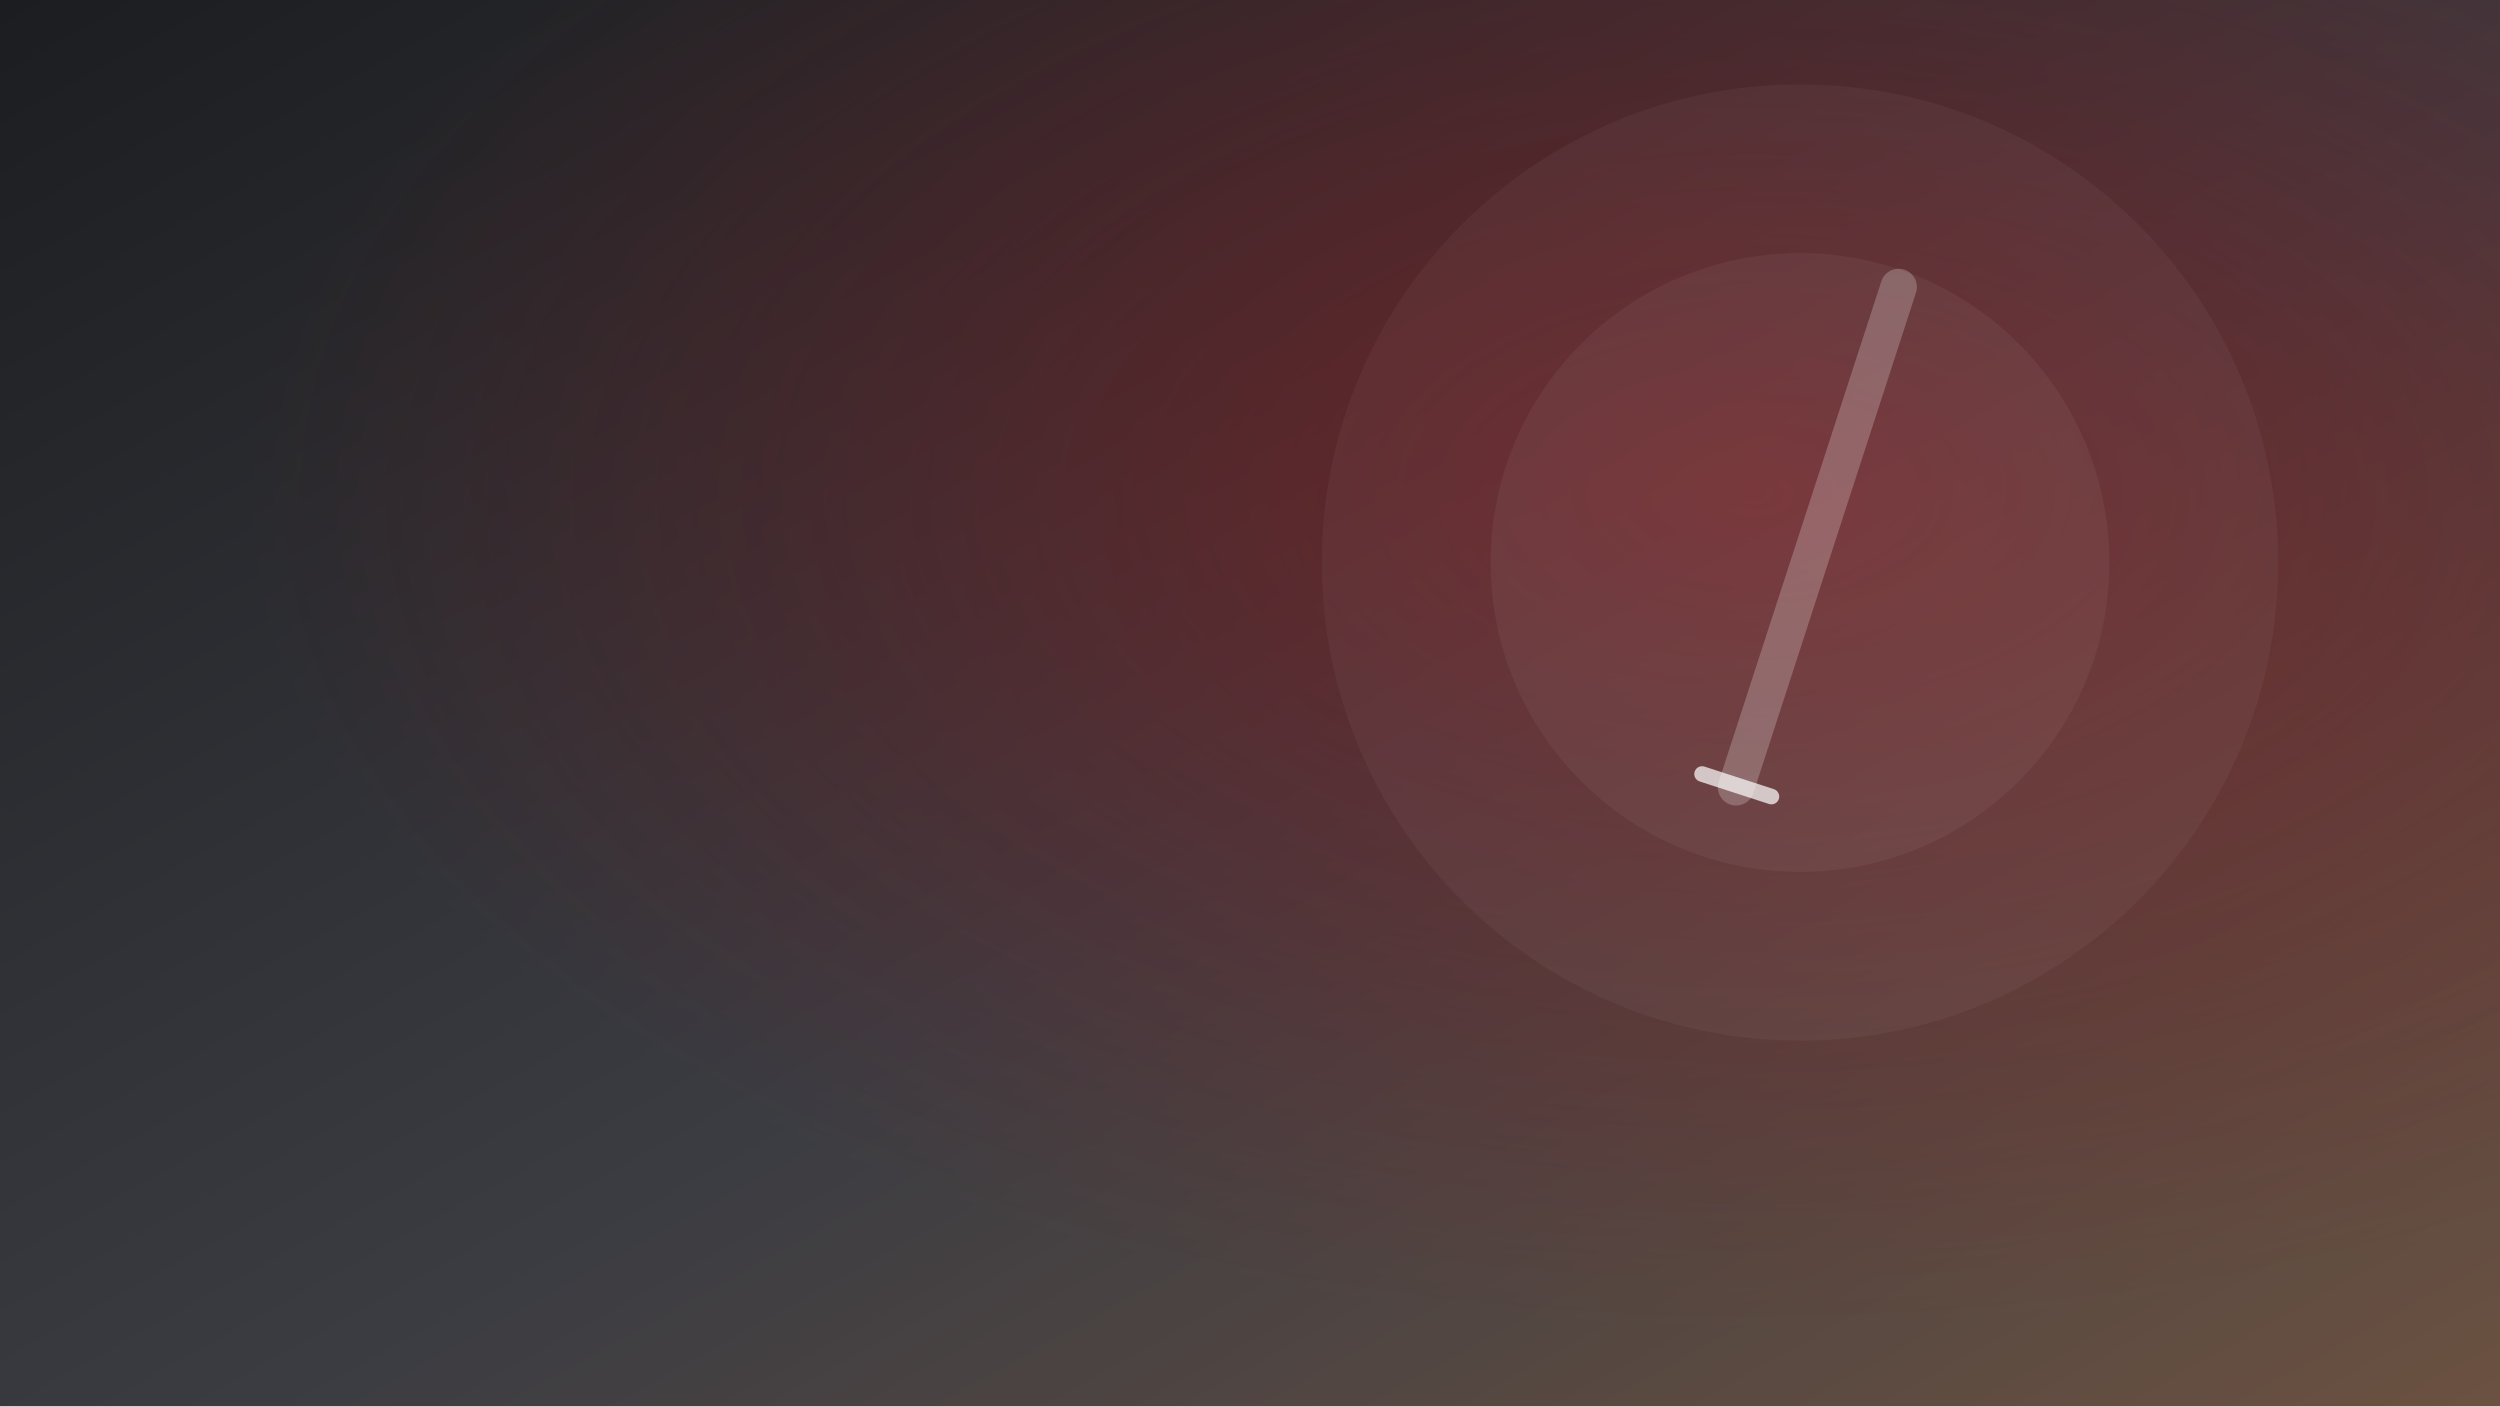
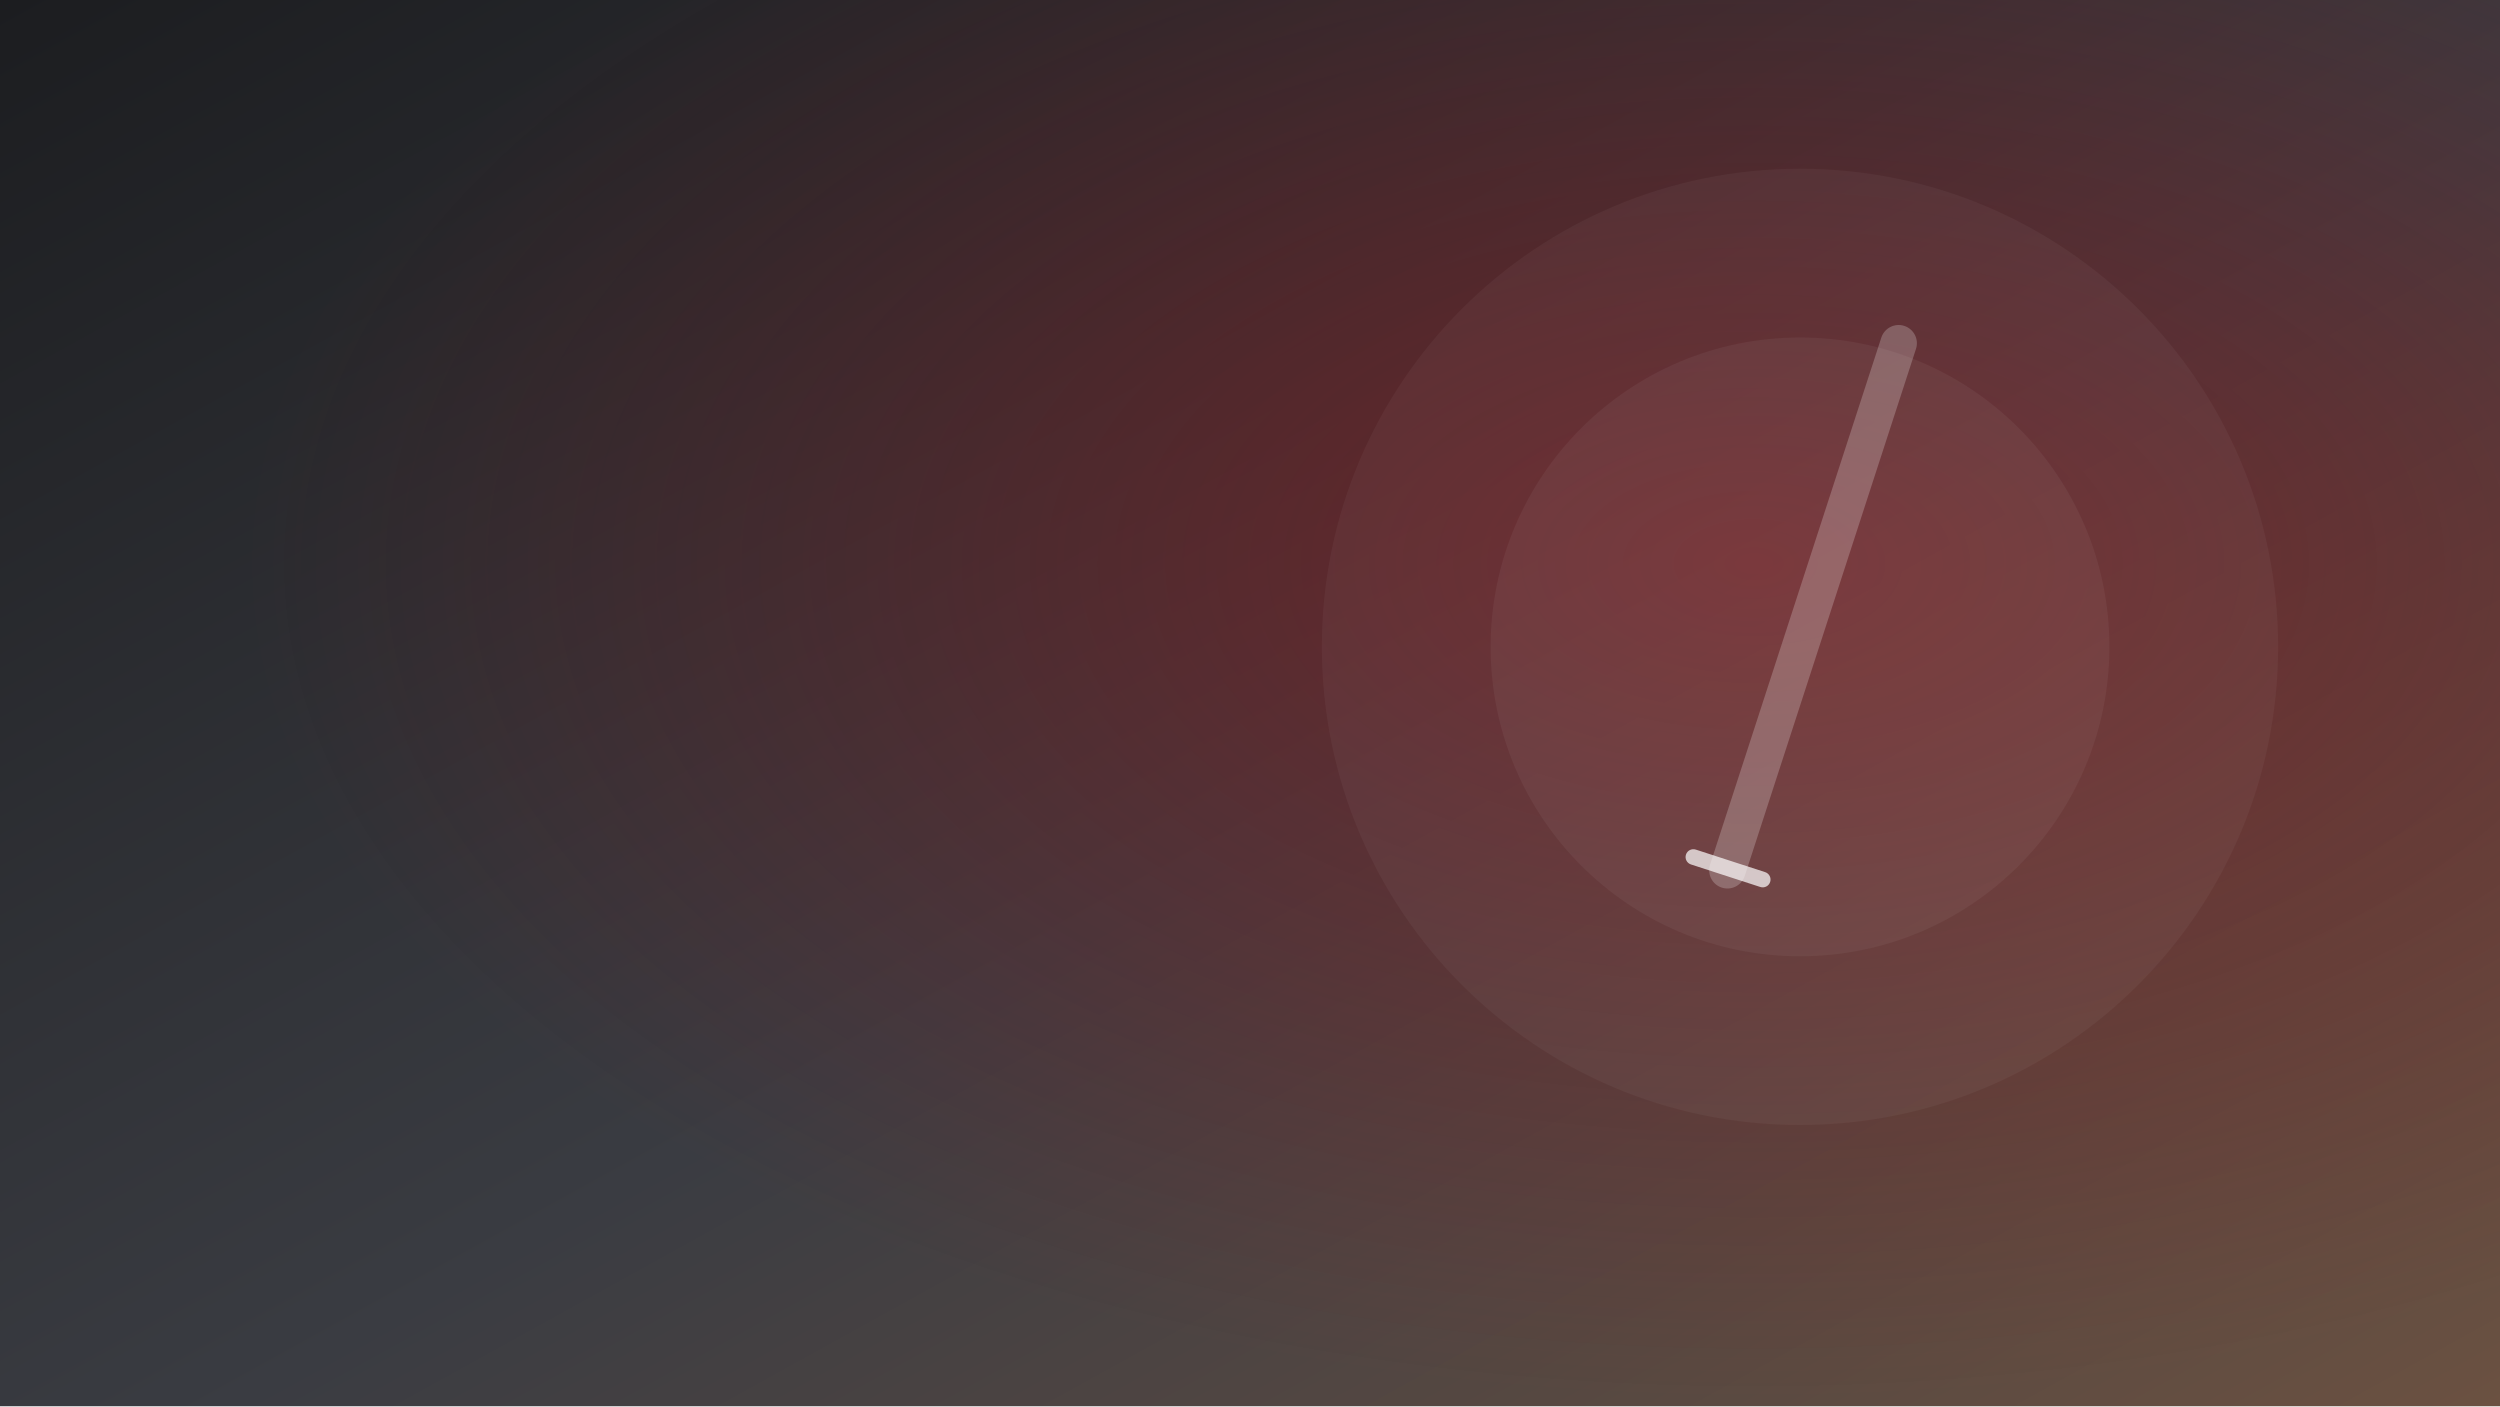
<svg xmlns="http://www.w3.org/2000/svg" viewBox="0 0 1920 1080" width="1920" height="1080">
  <defs>
    <linearGradient id="bg" x1="0" y1="0" x2="1" y2="1">
      <stop offset="0" stop-color="#1c1d20" />
      <stop offset="0.55" stop-color="#3a3c42" />
      <stop offset="1" stop-color="#6b5141" />
    </linearGradient>
-     <radialGradient id="glow" cx="0.7" cy="0.35" r="0.6">
+     <radialGradient id="glow" cx="0.7" cy="0.4" r="0.6">
      <stop offset="0" stop-color="rgba(204,0,0,0.35)" />
      <stop offset="1" stop-color="rgba(204,0,0,0)" />
    </radialGradient>
  </defs>
  <rect width="1920" height="1080" fill="url(#bg)" />
  <rect width="1920" height="1080" fill="url(#glow)" />
-   <circle cx="1382.4" cy="432" r="367.2" fill="rgba(255,255,255,0.04)" />
-   <circle cx="1382.4" cy="432" r="237.6" fill="rgba(255,255,255,0.05)" />
-   <g transform="rotate(18 1382.4 453.6)">
-     <rect x="1368.4" y="194.4" width="28" height="432" rx="14" fill="rgba(255,255,255,0.22)" />
-     <rect x="1348.4" y="604.8" width="68" height="12" rx="6" fill="rgba(255,255,255,0.7)" />
+   <circle cx="1382.4" cy="496.8" r="367.2" fill="rgba(255,255,255,0.04)" />
+   <circle cx="1382.4" cy="496.8" r="237.6" fill="rgba(255,255,255,0.05)" />
+   <g transform="rotate(18 1382.4 496.8)">
+     <rect x="1368.4" y="237.6" width="28" height="453.6" rx="14" fill="rgba(255,255,255,0.22)" />
+     <rect x="1348.4" y="669.6" width="68" height="12" rx="6" fill="rgba(255,255,255,0.7)" />
  </g>
</svg>
